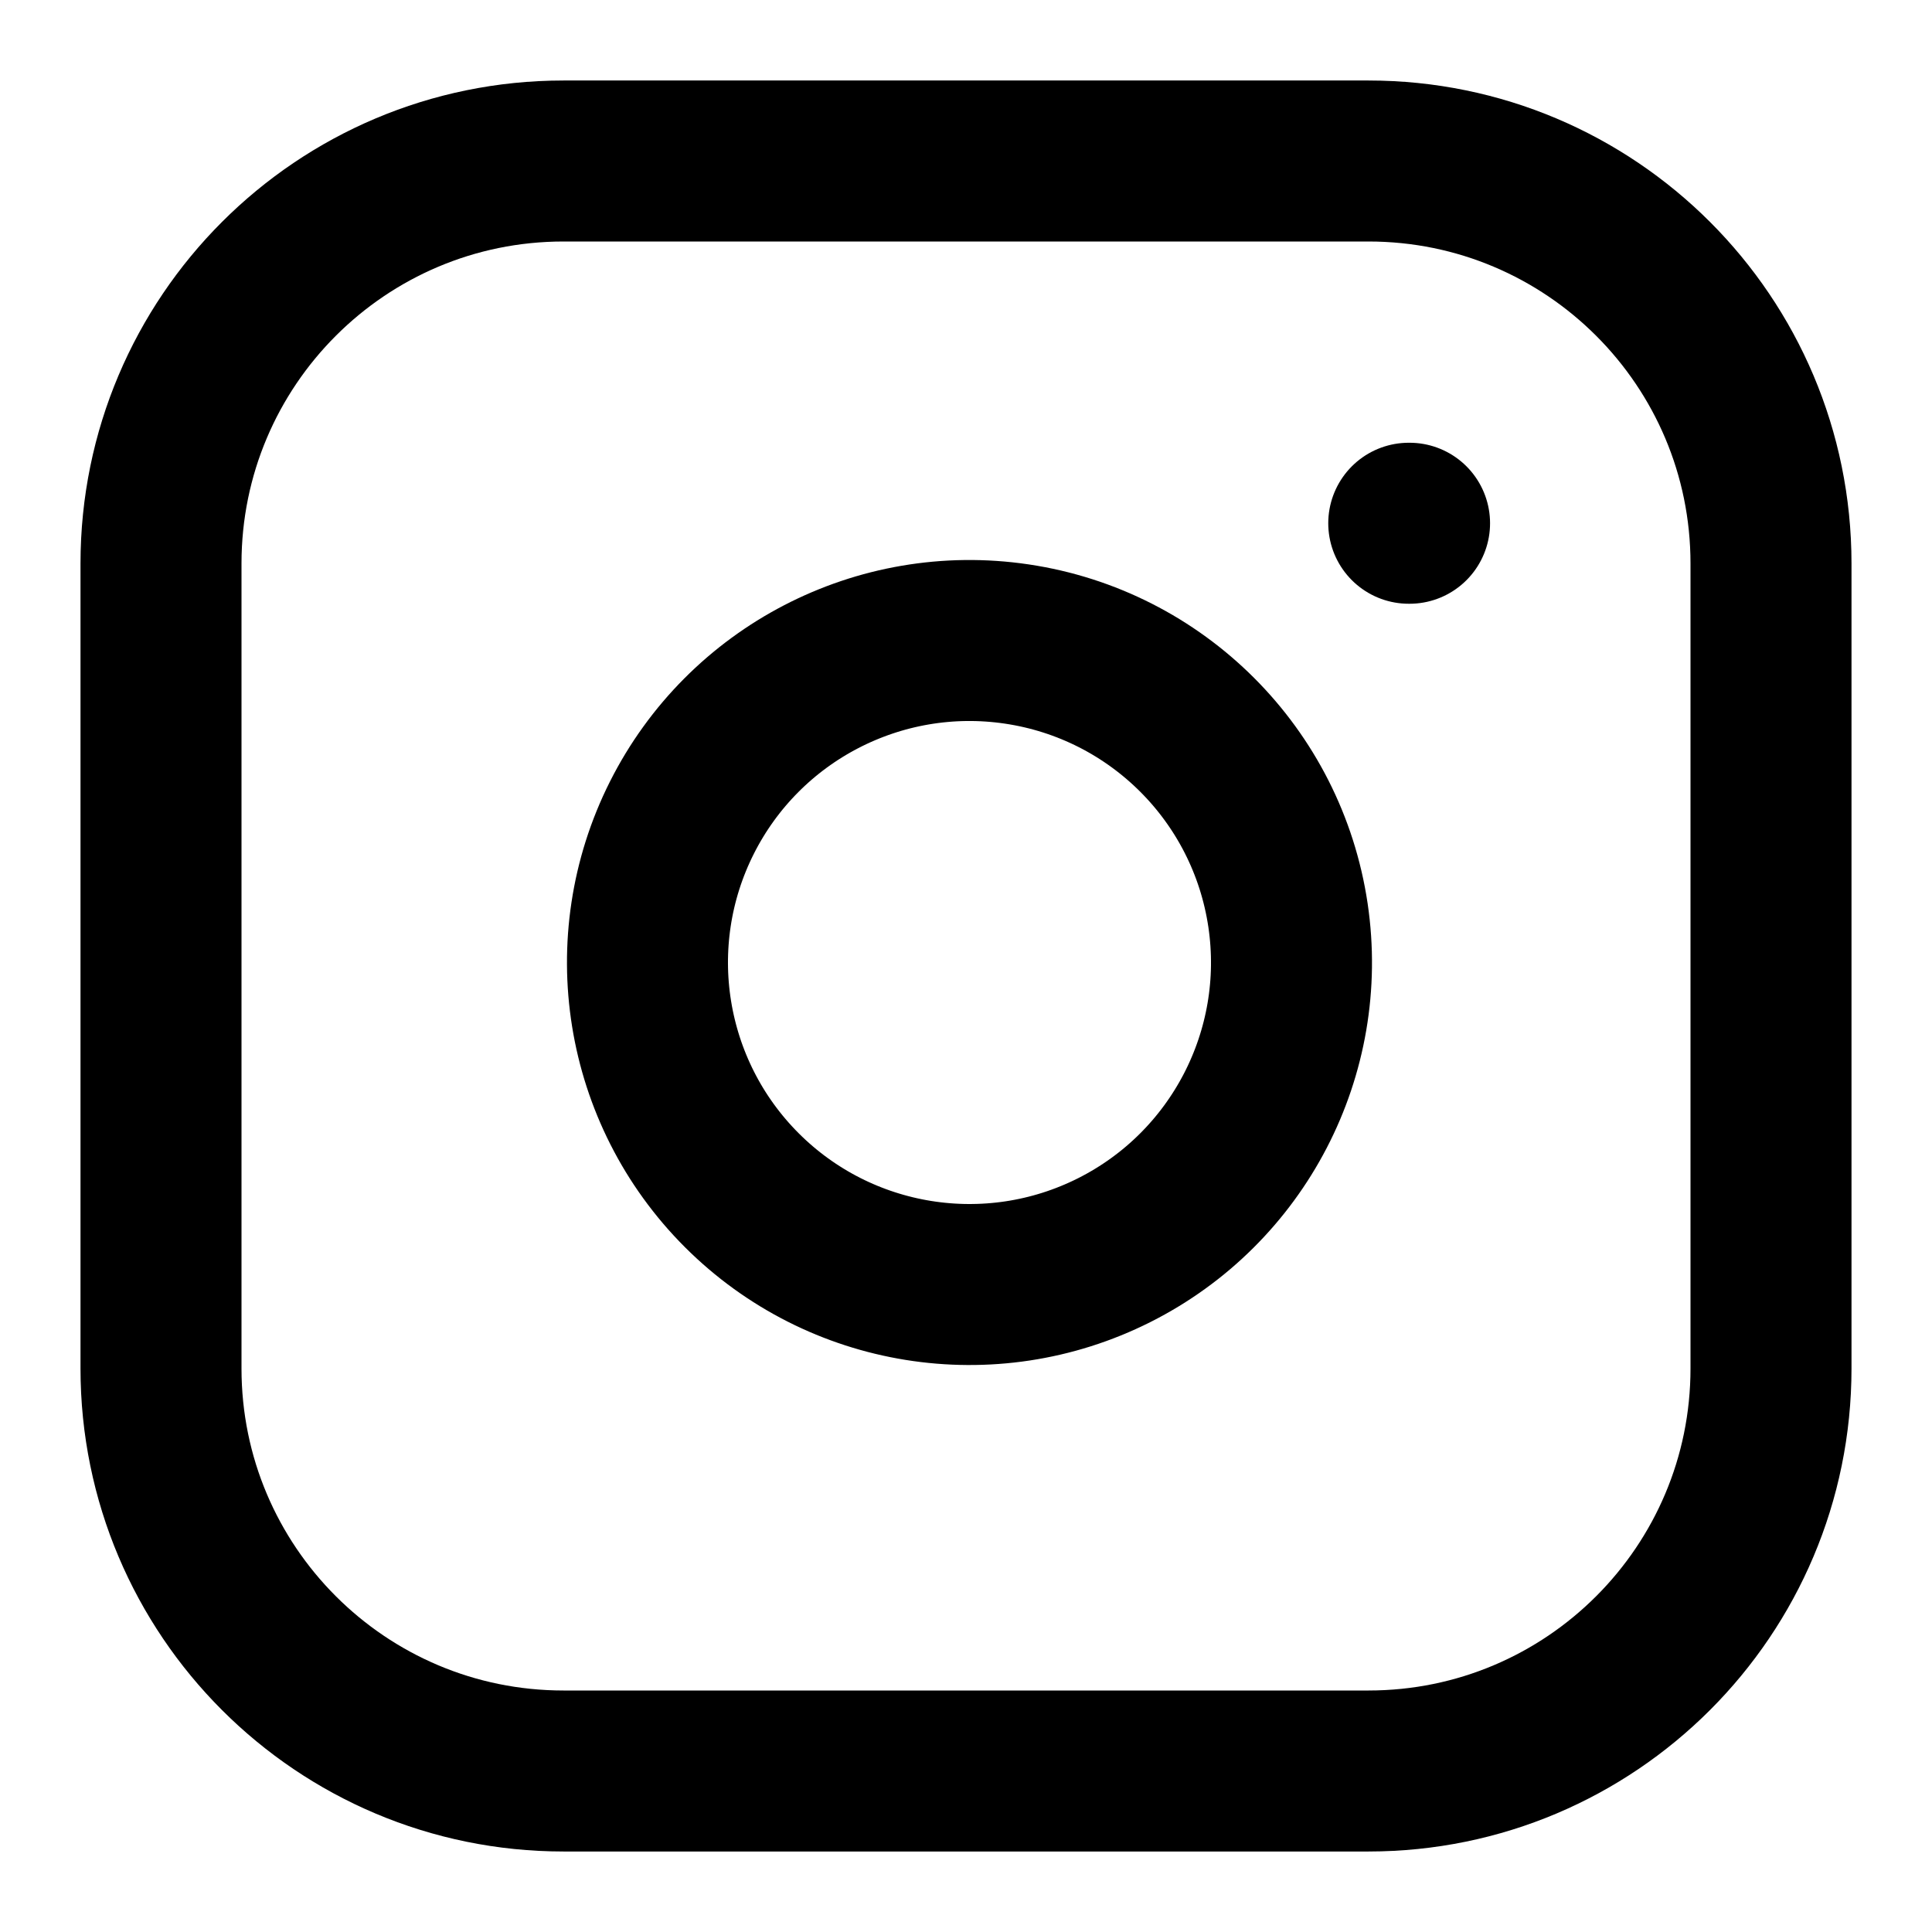
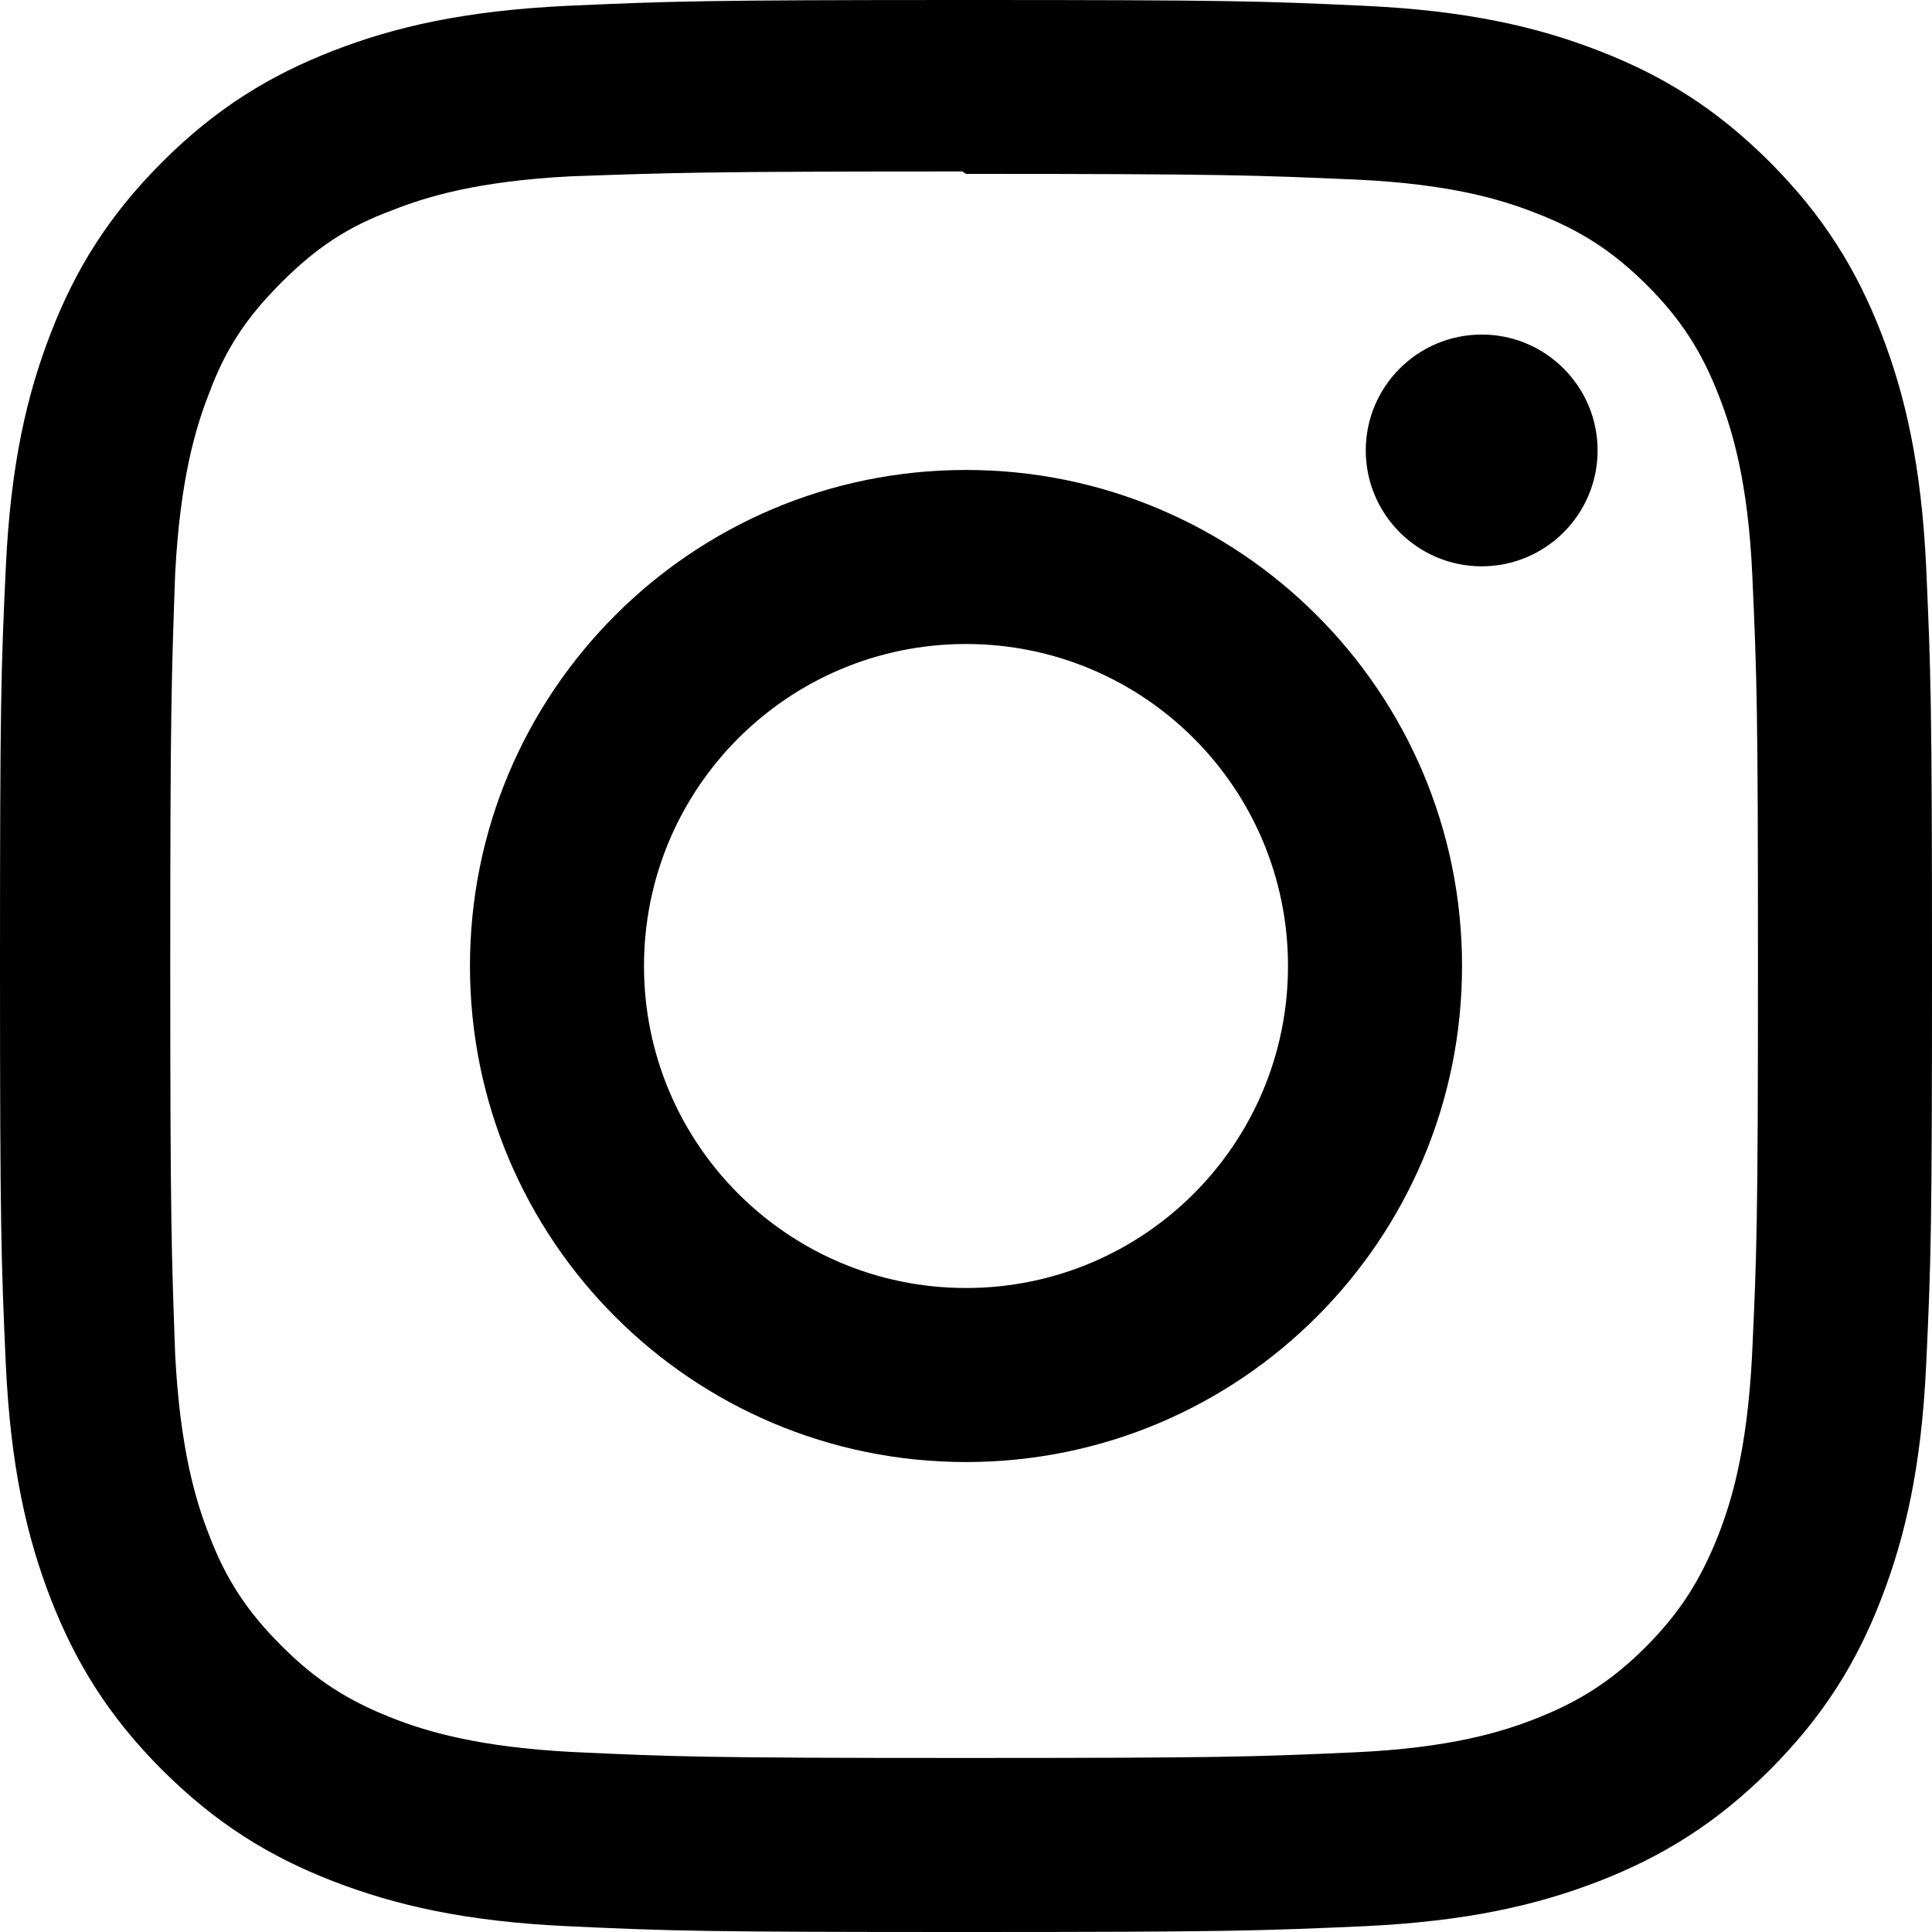
- <svg xmlns="http://www.w3.org/2000/svg" width="24" height="24" viewBox="0 0 24 24" fill="none" stroke="currentColor" stroke-width="2" stroke-linecap="round" stroke-linejoin="round" class="feather feather-instagram">
-   <rect x="2" y="2" width="20" height="20" rx="5" ry="5" />
-   <path d="M16 11.37A4 4 0 1 1 12.63 8 4 4 0 0 1 16 11.37z" />
-   <line x1="17.5" y1="6.5" x2="17.51" y2="6.5" />
+ <svg xmlns="http://www.w3.org/2000/svg" role="img" viewBox="0 0 24 24">
+   <path d="M12 0C8.74 0 8.333.015 7.053.072 5.775.132 4.905.333 4.14.63c-.789.306-1.459.717-2.126 1.384S.935 3.35.63 4.14C.333 4.905.131 5.775.072 7.053.012 8.333 0 8.74 0 12s.015 3.667.072 4.947c.06 1.277.261 2.148.558 2.913.306.788.717 1.459 1.384 2.126.667.666 1.336 1.079 2.126 1.384.766.296 1.636.499 2.913.558C8.333 23.988 8.74 24 12 24s3.667-.015 4.947-.072c1.277-.06 2.148-.262 2.913-.558.788-.306 1.459-.718 2.126-1.384.666-.667 1.079-1.335 1.384-2.126.296-.765.499-1.636.558-2.913.06-1.28.072-1.687.072-4.947s-.015-3.667-.072-4.947c-.06-1.277-.262-2.149-.558-2.913-.306-.789-.718-1.459-1.384-2.126C21.319 1.347 20.651.935 19.86.63c-.765-.297-1.636-.499-2.913-.558C15.667.012 15.26 0 12 0zm0 2.16c3.203 0 3.585.016 4.85.071 1.17.055 1.805.249 2.227.415.562.217.96.477 1.382.896.419.42.679.819.896 1.381.164.422.36 1.057.413 2.227.057 1.266.07 1.646.07 4.85s-.015 3.585-.074 4.85c-.061 1.17-.256 1.805-.421 2.227-.224.562-.479.96-.899 1.382-.419.419-.824.679-1.38.896-.42.164-1.065.36-2.235.413-1.274.057-1.649.07-4.859.07-3.211 0-3.586-.015-4.859-.074-1.171-.061-1.816-.256-2.236-.421-.569-.224-.96-.479-1.379-.899-.421-.419-.69-.824-.9-1.38-.165-.42-.359-1.065-.42-2.235-.045-1.26-.061-1.649-.061-4.844 0-3.196.016-3.586.061-4.861.061-1.17.255-1.814.42-2.234.21-.57.479-.96.9-1.381.419-.419.81-.689 1.379-.898.42-.166 1.051-.361 2.221-.421 1.275-.045 1.65-.06 4.859-.06l.045.03zm0 3.678c-3.405 0-6.162 2.76-6.162 6.162 0 3.405 2.76 6.162 6.162 6.162 3.405 0 6.162-2.76 6.162-6.162 0-3.405-2.76-6.162-6.162-6.162zM12 16c-2.21 0-4-1.79-4-4s1.79-4 4-4 4 1.79 4 4-1.79 4-4 4zm7.846-10.405c0 .795-.646 1.44-1.44 1.44-.795 0-1.44-.646-1.44-1.44 0-.794.646-1.439 1.44-1.439.793-.001 1.44.645 1.44 1.439z" />
</svg>
